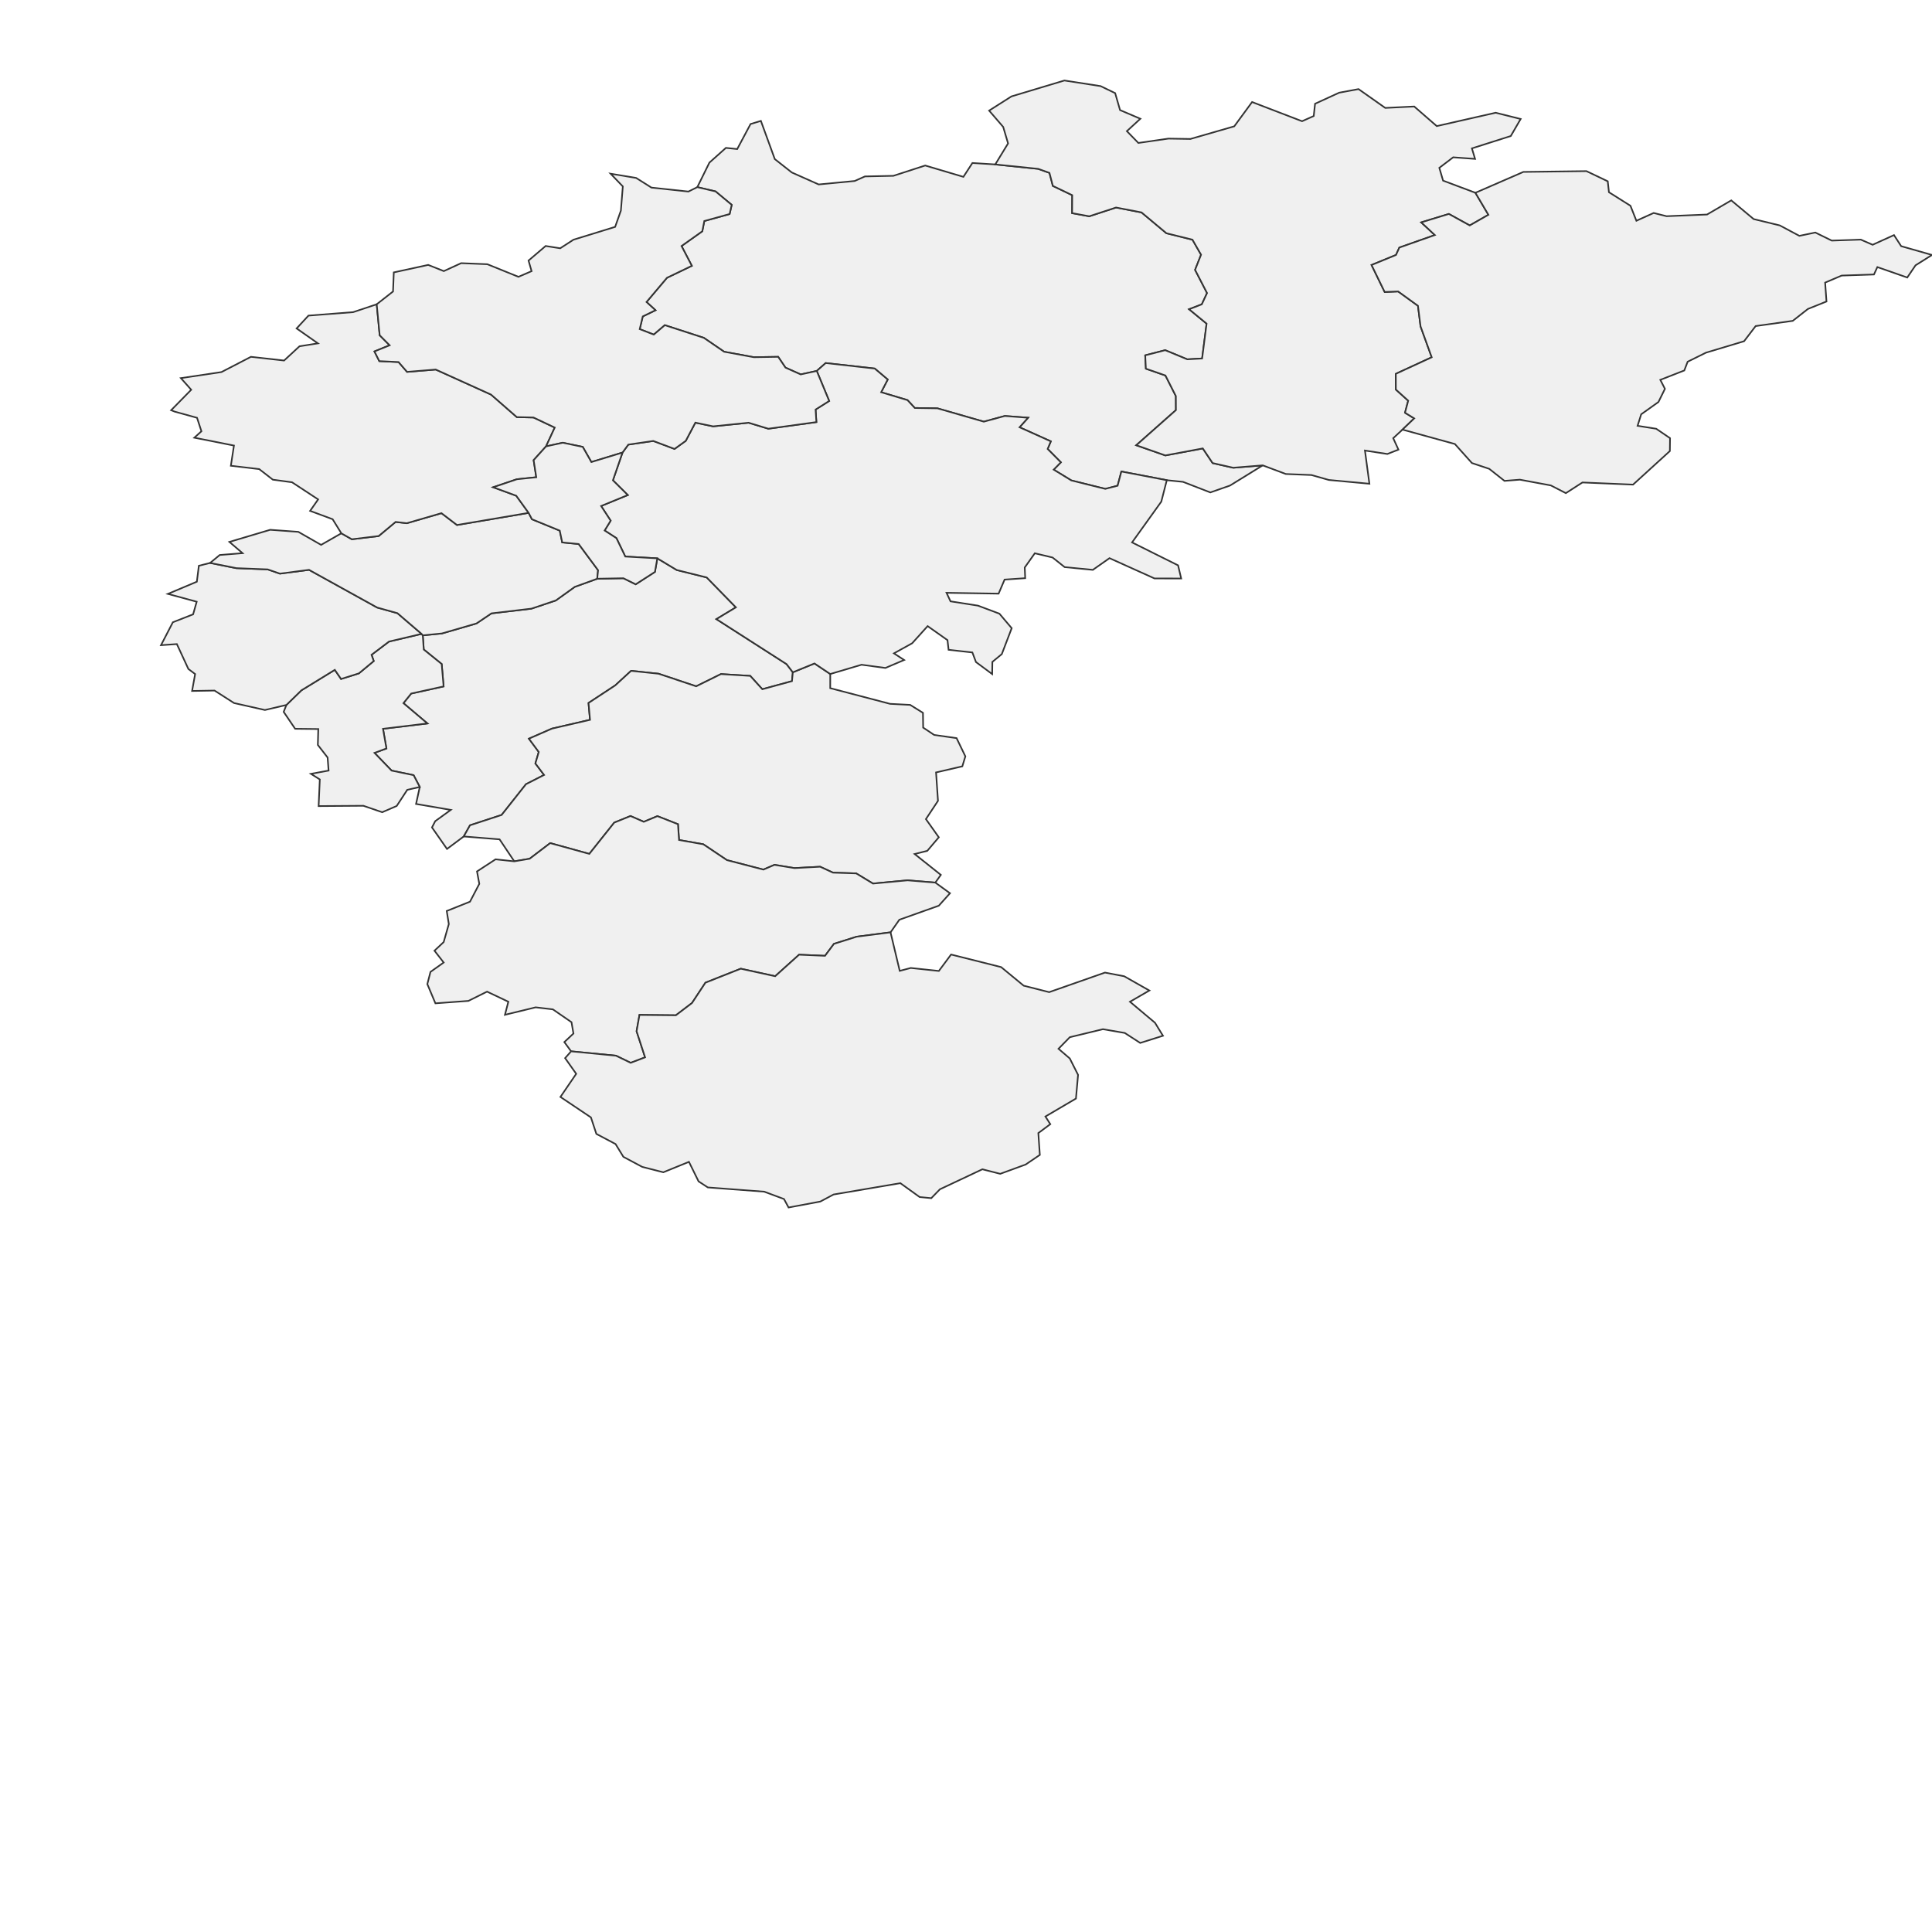
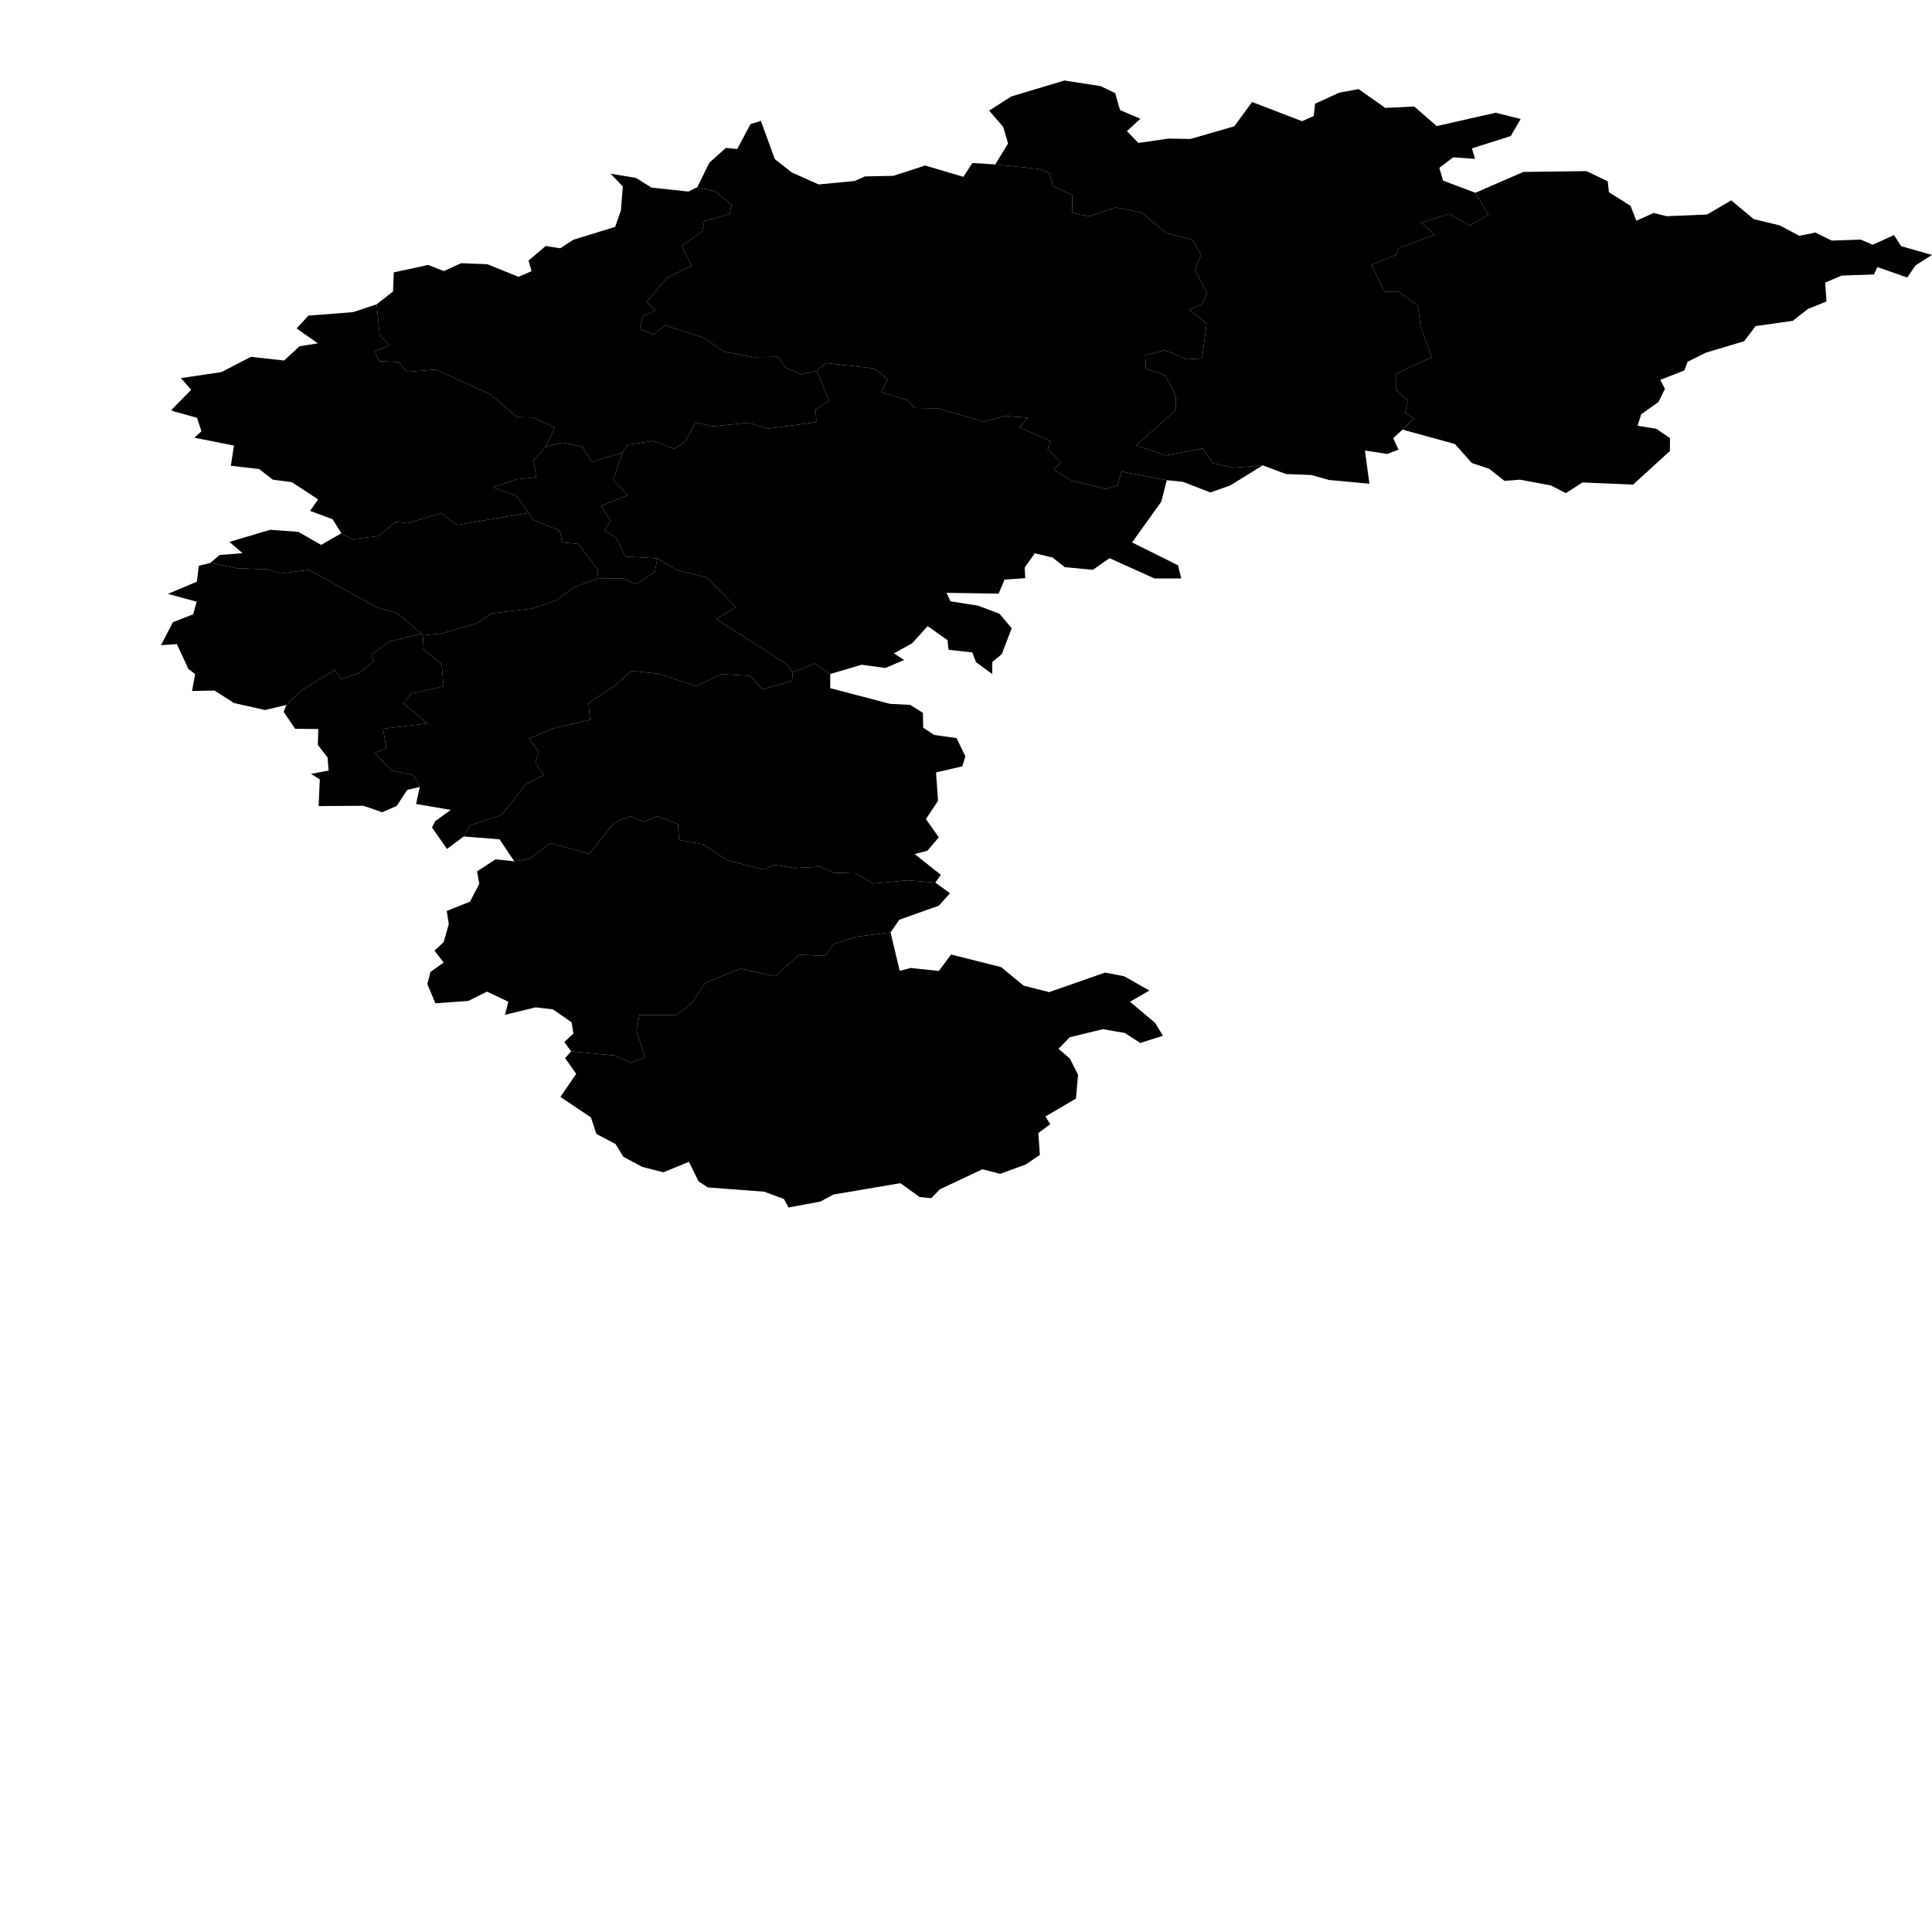
<svg xmlns="http://www.w3.org/2000/svg" width="1200" height="1200" viewBox="0 0 1100 1200">
-   <style>
- .region-path { stroke: #333; }
- .sido { stroke-width: 2; fill: #e0e0e0; }
- .sigungu { stroke-width: 1; fill: #f0f0f0; }
- </style>
-   <path id="33020" data-region="충주시" data-code="33020" d="M 568.17 102.13 L 553.98 101.24 L 548.38 109.84 L 524.66 102.80 L 504.89 109.21 L 487.23 109.58 L 480.84 112.42 L 458.50 114.56 L 441.79 107.12 L 431.24 98.81 L 422.60 75.10 L 416.18 77.04 L 407.90 92.58 L 400.87 91.85 L 390.62 101.01 L 383.11 116.24 L 394.43 118.89 L 404.48 127.25 L 403.17 132.93 L 387.46 137.27 L 386.20 143.65 L 373.30 152.81 L 379.71 165.10 L 364.27 172.53 L 351.56 187.58 L 357.13 192.69 L 349.23 196.53 L 347.33 204.43 L 356.09 207.82 L 362.93 201.97 L 387.14 209.83 L 399.77 218.48 L 418.22 221.87 L 433.33 221.63 L 437.86 228.33 L 447.32 232.56 L 457.30 230.40 L 462.84 225.50 L 493.30 228.91 L 501.37 235.73 L 497.30 243.62 L 513.66 248.53 L 518.19 253.41 L 532.24 253.62 L 561.07 261.91 L 574.13 258.37 L 588.56 259.46 L 583.25 265.38 L 602.68 274.13 L 600.70 278.85 L 608.92 287.16 L 604.46 291.70 L 615.44 298.42 L 636.52 303.65 L 644.17 301.69 L 646.50 292.87 L 674.72 298.26 L 684.79 299.29 L 701.75 305.86 L 713.96 301.60 L 734.31 289.04 L 715.98 290.52 L 703.18 287.62 L 697.08 278.52 L 673.83 282.87 L 655.76 276.55 L 680.39 254.73 L 680.35 246.00 L 673.87 233.21 L 661.73 229.00 L 661.31 220.70 L 673.72 217.51 L 687.45 223.19 L 696.66 222.66 L 699.44 201.01 L 688.57 192.08 L 696.46 189.03 L 699.73 182.02 L 692.29 167.61 L 696.01 158.20 L 690.66 148.87 L 674.48 144.86 L 659.02 131.93 L 643.19 128.89 L 626.57 134.33 L 615.91 132.38 L 615.97 121.22 L 603.95 115.47 L 601.83 107.37 L 594.83 104.87 L 568.17 102.13 Z" fill="#f0f0f0" stroke="#333" class="region-path sigungu" />
-   <path id="33030" data-region="제천시" data-code="33030" d="M 793.82 55.34 L 781.79 57.57 L 766.80 64.45 L 765.98 72.06 L 758.74 75.29 L 727.70 63.37 L 716.62 78.46 L 689.39 86.31 L 675.71 86.09 L 657.06 88.79 L 649.92 81.46 L 658.30 73.76 L 645.68 68.37 L 642.64 57.84 L 633.62 53.49 L 611.12 50.00 L 578.23 59.88 L 564.37 68.70 L 573.10 78.84 L 576.13 89.08 L 568.17 102.13 L 594.83 104.87 L 601.83 107.37 L 603.95 115.47 L 615.97 121.22 L 615.91 132.38 L 626.57 134.33 L 643.19 128.89 L 659.02 131.93 L 674.48 144.86 L 690.66 148.87 L 696.01 158.20 L 692.29 167.61 L 699.73 182.02 L 696.46 189.03 L 688.57 192.08 L 699.44 201.01 L 696.66 222.66 L 687.45 223.19 L 673.72 217.51 L 661.31 220.70 L 661.73 229.00 L 673.87 233.21 L 680.35 246.00 L 680.39 254.73 L 655.76 276.55 L 673.83 282.87 L 697.08 278.52 L 703.18 287.62 L 715.98 290.52 L 734.31 289.04 L 748.63 294.41 L 764.57 295.05 L 775.38 298.12 L 800.56 300.46 L 797.79 279.84 L 811.72 281.98 L 818.60 279.27 L 815.35 272.17 L 821.10 266.84 L 828.39 259.87 L 822.68 256.36 L 824.66 248.87 L 817.00 241.96 L 816.97 232.19 L 839.27 221.91 L 832.33 202.70 L 830.72 189.93 L 818.42 181.02 L 810.05 181.36 L 801.89 164.59 L 817.08 158.37 L 819.16 153.77 L 841.22 146.00 L 832.75 138.12 L 849.92 132.89 L 862.88 140.03 L 874.48 133.41 L 866.40 119.74 L 846.32 112.19 L 843.99 104.24 L 852.59 97.71 L 866.19 98.69 L 864.22 92.16 L 888.37 84.49 L 894.51 73.90 L 878.99 70.02 L 842.39 78.32 L 828.40 66.15 L 810.41 67.03 L 793.82 55.34 Z" fill="#f0f0f0" stroke="#333" class="region-path sigungu" />
-   <path id="33041" data-region="청주시 상당구" data-code="33041" d="M 442.44 417.57 L 438.54 412.48 L 394.97 384.55 L 407.08 377.23 L 388.96 358.67 L 370.34 354.04 L 358.27 346.79 L 356.79 355.22 L 344.84 362.92 L 337.22 359.16 L 320.94 359.46 L 307.01 364.50 L 295.24 372.94 L 280.10 378.04 L 255.24 380.97 L 245.95 387.23 L 224.49 393.45 L 212.59 394.63 L 213.20 403.43 L 224.34 412.44 L 225.53 426.35 L 205.39 430.77 L 200.58 436.75 L 215.45 449.34 L 187.89 452.66 L 190.01 464.89 L 182.60 467.62 L 193.20 478.63 L 206.89 481.47 L 210.72 488.81 L 208.42 499.35 L 229.98 503.05 L 220.32 510.04 L 218.31 513.94 L 227.64 527.30 L 238.03 519.54 L 241.93 512.61 L 261.57 506.19 L 276.69 487.09 L 287.95 481.34 L 282.54 474.18 L 284.64 467.06 L 278.52 458.81 L 292.81 452.57 L 316.47 447.10 L 315.54 436.63 L 332.12 425.73 L 341.99 416.67 L 359.03 418.46 L 382.41 426.28 L 397.80 418.68 L 415.98 419.80 L 423.49 428.10 L 441.91 423.07 L 442.44 417.57 Z" fill="#f0f0f0" stroke="#333" class="region-path sigungu" />
-   <path id="33042" data-region="청주시 서원구" data-code="33042" d="M 212.59 394.63 L 211.85 393.71 L 191.64 398.47 L 180.76 406.70 L 182.13 410.59 L 172.94 418.23 L 161.84 421.72 L 157.96 416.05 L 137.23 428.76 L 127.89 437.86 L 126.19 442.16 L 133.31 452.66 L 147.69 452.82 L 147.42 462.70 L 153.48 470.51 L 154.10 478.62 L 143.12 480.64 L 148.64 484.14 L 147.90 500.68 L 175.70 500.48 L 187.38 504.49 L 196.39 500.61 L 202.96 490.58 L 210.72 488.81 L 206.89 481.47 L 193.20 478.63 L 182.60 467.62 L 190.01 464.89 L 187.89 452.66 L 215.45 449.34 L 200.58 436.75 L 205.39 430.77 L 225.53 426.35 L 224.34 412.44 L 213.20 403.43 L 212.59 394.63 Z" fill="#f0f0f0" stroke="#333" class="region-path sigungu" />
-   <path id="33043" data-region="청주시 흥덕구" data-code="33043" d="M 211.85 393.71 L 196.86 380.86 L 184.26 377.35 L 141.94 353.93 L 123.86 356.29 L 116.28 353.66 L 96.77 352.89 L 80.50 349.65 L 73.51 351.41 L 72.27 361.30 L 54.27 368.88 L 72.17 373.74 L 69.95 381.57 L 57.37 386.49 L 50.00 400.73 L 59.85 400.05 L 67.00 415.51 L 71.20 418.67 L 69.30 429.17 L 83.25 428.92 L 95.36 436.67 L 114.55 441.00 L 127.89 437.86 L 137.23 428.76 L 157.96 416.05 L 161.84 421.72 L 172.94 418.23 L 182.13 410.59 L 180.76 406.70 L 191.64 398.47 L 211.85 393.71 Z" fill="#f0f0f0" stroke="#333" class="region-path sigungu" />
-   <path id="33044" data-region="청주시 청원구" data-code="33044" d="M 320.94 359.46 L 321.48 354.17 L 309.44 337.90 L 299.20 336.90 L 297.68 329.59 L 280.40 322.50 L 278.34 318.55 L 233.84 326.09 L 224.20 318.73 L 202.67 324.98 L 195.72 324.17 L 185.20 332.94 L 168.53 334.94 L 162.02 331.25 L 149.44 338.43 L 135.30 330.34 L 117.81 329.07 L 92.50 336.59 L 100.66 343.59 L 86.47 344.72 L 80.50 349.65 L 96.77 352.89 L 116.28 353.66 L 123.86 356.29 L 141.94 353.93 L 184.26 377.35 L 196.86 380.86 L 211.85 393.71 L 212.59 394.63 L 224.49 393.45 L 245.95 387.23 L 255.24 380.97 L 280.10 378.04 L 295.24 372.94 L 307.01 364.50 L 320.94 359.46 Z" fill="#f0f0f0" stroke="#333" class="region-path sigungu" />
-   <path id="33520" data-region="보은군" data-code="33520" d="M 465.69 418.64 L 455.89 412.08 L 442.44 417.57 L 441.91 423.07 L 423.49 428.10 L 415.98 419.80 L 397.80 418.68 L 382.41 426.28 L 359.03 418.46 L 341.99 416.67 L 332.12 425.73 L 315.54 436.63 L 316.47 447.10 L 292.81 452.57 L 278.52 458.81 L 284.64 467.06 L 282.54 474.18 L 287.95 481.34 L 276.69 487.09 L 261.57 506.19 L 241.93 512.61 L 238.03 519.54 L 260.29 521.33 L 269.43 534.99 L 278.98 533.38 L 291.74 523.67 L 316.04 530.37 L 331.52 510.94 L 341.62 506.84 L 349.85 510.44 L 358.33 506.92 L 371.10 511.93 L 371.76 521.74 L 386.82 524.39 L 401.50 534.24 L 424.17 540.12 L 431.03 537.17 L 443.48 539.19 L 459.40 538.34 L 467.39 542.02 L 481.77 542.47 L 492.22 548.80 L 513.71 546.79 L 530.95 548.20 L 534.37 543.39 L 518.10 530.45 L 525.95 528.47 L 533.11 520.06 L 525.10 508.76 L 532.60 497.42 L 531.40 479.77 L 547.72 475.98 L 549.61 469.80 L 544.14 458.46 L 530.24 456.49 L 523.39 451.93 L 523.27 442.76 L 515.33 437.82 L 502.83 437.17 L 465.67 427.43 L 465.69 418.64 Z" fill="#f0f0f0" stroke="#333" class="region-path sigungu" />
-   <path id="33530" data-region="옥천군" data-code="33530" d="M 530.95 548.20 L 513.71 546.79 L 492.22 548.80 L 481.77 542.47 L 467.39 542.02 L 459.40 538.34 L 443.48 539.19 L 431.03 537.17 L 424.17 540.12 L 401.50 534.24 L 386.82 524.39 L 371.76 521.74 L 371.10 511.93 L 358.33 506.92 L 349.85 510.44 L 341.62 506.84 L 331.52 510.94 L 316.04 530.37 L 291.74 523.67 L 278.98 533.38 L 269.43 534.99 L 257.79 533.74 L 246.28 541.26 L 247.70 548.98 L 241.92 560.05 L 227.47 565.83 L 228.77 573.95 L 225.57 585.15 L 219.85 590.49 L 225.58 597.84 L 217.38 603.66 L 215.42 611.24 L 220.44 623.19 L 240.93 621.68 L 252.51 615.92 L 265.74 622.19 L 263.63 630.31 L 282.70 625.68 L 293.40 626.93 L 304.97 634.91 L 306.18 641.95 L 300.52 647.24 L 304.72 653.00 L 332.60 655.71 L 341.72 660.14 L 350.68 656.74 L 345.40 640.52 L 347.19 630.38 L 369.80 630.61 L 379.83 622.98 L 388.15 610.37 L 410.10 601.68 L 431.48 606.35 L 446.32 592.98 L 462.44 593.67 L 467.97 586.25 L 482.14 581.79 L 503.13 579.10 L 508.61 571.26 L 533.12 562.54 L 540.06 554.81 L 530.95 548.20 Z" fill="#f0f0f0" stroke="#333" class="region-path sigungu" />
-   <path id="33540" data-region="영동군" data-code="33540" d="M 503.13 579.10 L 482.14 581.79 L 467.97 586.25 L 462.44 593.67 L 446.32 592.98 L 431.48 606.35 L 410.10 601.68 L 388.15 610.37 L 379.83 622.98 L 369.80 630.61 L 347.19 630.38 L 345.40 640.52 L 350.68 656.74 L 341.72 660.14 L 332.60 655.71 L 304.72 653.00 L 301.00 657.22 L 307.89 666.97 L 298.09 681.33 L 317.04 694.05 L 320.41 704.29 L 332.33 710.59 L 337.19 718.53 L 348.92 724.78 L 362.01 728.12 L 377.92 721.65 L 383.89 733.77 L 389.63 737.53 L 424.65 740.17 L 436.95 744.74 L 439.79 750.00 L 459.53 746.30 L 467.76 741.92 L 509.23 734.89 L 521.20 743.50 L 528.44 744.21 L 533.79 738.69 L 560.16 726.26 L 571.26 729.08 L 587.06 723.31 L 595.86 717.34 L 594.93 703.77 L 602.36 698.24 L 599.33 693.48 L 618.29 682.34 L 619.60 667.61 L 614.46 657.42 L 607.45 651.41 L 614.48 644.23 L 635.05 639.25 L 648.62 641.59 L 658.20 647.79 L 672.34 643.34 L 667.39 635.26 L 651.85 622.20 L 663.89 615.23 L 648.25 606.37 L 636.32 604.09 L 601.67 616.24 L 585.82 612.22 L 571.84 600.69 L 540.73 592.87 L 533.14 603.08 L 515.69 601.22 L 508.84 603.03 L 503.13 579.10 Z" fill="#f0f0f0" stroke="#333" class="region-path sigungu" />
-   <path id="33550" data-region="진천군" data-code="33550" d="M 183.98 189.00 L 169.33 193.88 L 141.59 196.03 L 134.23 204.00 L 147.46 213.27 L 136.02 215.08 L 126.45 223.93 L 105.85 221.63 L 87.55 231.10 L 62.35 234.86 L 68.76 242.08 L 56.30 254.79 L 58.51 255.67 L 72.38 259.50 L 75.11 267.87 L 70.70 271.86 L 95.31 276.75 L 93.39 289.29 L 111.00 291.37 L 119.46 297.93 L 131.39 299.55 L 147.60 310.19 L 142.62 317.31 L 156.61 322.51 L 162.02 331.25 L 168.53 334.94 L 185.20 332.94 L 195.72 324.17 L 202.67 324.98 L 224.20 318.73 L 233.84 326.09 L 278.34 318.55 L 270.64 307.90 L 256.32 302.64 L 271.02 297.68 L 283.10 296.43 L 281.45 285.81 L 289.15 277.26 L 294.57 265.56 L 281.36 259.31 L 271.01 259.07 L 254.99 245.08 L 220.63 229.52 L 202.84 230.98 L 197.54 224.87 L 185.59 224.30 L 182.58 218.28 L 192.01 214.46 L 185.83 208.23 L 183.98 189.00 Z" fill="#f0f0f0" stroke="#333" class="region-path sigungu" />
-   <path id="33560" data-region="괴산군" data-code="33560" d="M 674.72 298.26 L 646.50 292.87 L 644.17 301.69 L 636.52 303.65 L 615.44 298.42 L 604.46 291.70 L 608.92 287.16 L 600.70 278.85 L 602.68 274.13 L 583.25 265.38 L 588.56 259.46 L 574.13 258.37 L 561.07 261.91 L 532.24 253.62 L 518.19 253.41 L 513.66 248.53 L 497.30 243.62 L 501.37 235.73 L 493.30 228.91 L 462.84 225.50 L 457.30 230.40 L 465.01 249.05 L 456.57 254.38 L 457.07 262.17 L 427.24 266.28 L 414.98 262.56 L 392.92 264.81 L 381.90 262.50 L 375.92 273.83 L 368.97 278.84 L 355.78 273.88 L 340.25 276.15 L 336.65 281.09 L 330.69 298.34 L 339.92 307.49 L 323.35 314.28 L 329.28 323.40 L 325.54 329.51 L 332.87 334.26 L 338.37 345.68 L 358.27 346.79 L 370.34 354.04 L 388.96 358.67 L 407.08 377.23 L 394.97 384.55 L 438.54 412.48 L 442.44 417.57 L 455.89 412.08 L 465.69 418.64 L 485.12 412.88 L 499.95 414.88 L 511.57 409.94 L 505.25 405.81 L 516.58 399.53 L 526.17 388.89 L 538.50 397.60 L 539.18 403.60 L 553.95 405.25 L 556.19 411.21 L 566.26 418.68 L 566.37 411.13 L 572.24 406.27 L 578.39 390.18 L 570.77 381.18 L 557.46 376.18 L 540.38 373.50 L 537.90 368.21 L 570.25 368.72 L 573.97 359.99 L 586.77 359.12 L 586.49 352.47 L 592.74 343.65 L 603.76 346.28 L 611.27 352.24 L 628.79 353.95 L 639.13 346.68 L 667.07 359.28 L 683.66 359.31 L 681.73 351.15 L 653.14 336.91 L 671.30 311.59 L 674.72 298.26 Z" fill="#f0f0f0" stroke="#333" class="region-path sigungu" />
-   <path id="33570" data-region="음성군" data-code="33570" d="M 383.11 116.24 L 377.58 118.98 L 354.62 116.52 L 345.11 110.52 L 329.26 107.89 L 336.84 115.80 L 335.64 130.82 L 332.07 140.92 L 306.20 148.88 L 297.96 154.21 L 288.91 152.79 L 278.28 161.84 L 280.18 168.42 L 272.02 171.94 L 252.69 164.11 L 236.43 163.46 L 225.65 168.39 L 215.97 164.54 L 194.59 169.19 L 194.12 181.04 L 183.98 189.00 L 185.83 208.23 L 192.01 214.46 L 182.58 218.28 L 185.59 224.30 L 197.54 224.87 L 202.84 230.98 L 220.63 229.52 L 254.99 245.08 L 271.01 259.07 L 281.36 259.31 L 294.57 265.56 L 289.15 277.26 L 299.52 274.99 L 311.95 277.57 L 317.30 286.99 L 336.65 281.09 L 340.25 276.15 L 355.78 273.88 L 368.97 278.84 L 375.92 273.83 L 381.90 262.50 L 392.92 264.81 L 414.98 262.56 L 427.24 266.28 L 457.07 262.17 L 456.57 254.38 L 465.01 249.05 L 457.30 230.40 L 447.32 232.56 L 437.86 228.33 L 433.33 221.63 L 418.22 221.87 L 399.77 218.48 L 387.14 209.83 L 362.93 201.97 L 356.09 207.82 L 347.33 204.43 L 349.23 196.53 L 357.13 192.69 L 351.56 187.58 L 364.27 172.53 L 379.71 165.10 L 373.30 152.81 L 386.20 143.65 L 387.46 137.27 L 403.17 132.93 L 404.48 127.25 L 394.43 118.89 L 383.11 116.24 Z" fill="#f0f0f0" stroke="#333" class="region-path sigungu" />
-   <path id="33580" data-region="단양군" data-code="33580" d="M 1150.00 158.36 L 1130.85 152.90 L 1126.39 146.02 L 1113.13 152.03 L 1105.75 148.82 L 1087.72 149.44 L 1077.53 144.43 L 1067.62 146.49 L 1055.43 140.00 L 1039.22 136.07 L 1025.31 124.46 L 1010.28 133.24 L 985.14 134.29 L 977.12 132.28 L 966.39 137.12 L 962.71 127.81 L 949.34 119.39 L 948.60 112.61 L 935.36 106.29 L 896.19 106.78 L 866.40 119.74 L 874.48 133.41 L 862.88 140.03 L 849.92 132.89 L 832.75 138.12 L 841.22 146.00 L 819.16 153.77 L 817.08 158.37 L 801.89 164.59 L 810.05 181.36 L 818.42 181.02 L 830.72 189.93 L 832.33 202.70 L 839.27 221.91 L 816.97 232.19 L 817.00 241.96 L 824.66 248.87 L 822.68 256.36 L 828.39 259.87 L 821.10 266.84 L 853.65 275.78 L 864.23 287.61 L 874.99 291.20 L 884.45 298.68 L 894.02 297.93 L 913.24 301.50 L 922.57 306.30 L 932.88 299.67 L 964.32 301.00 L 987.18 280.16 L 987.28 272.15 L 978.71 266.31 L 967.12 264.48 L 969.37 257.33 L 980.10 249.68 L 984.12 241.51 L 981.25 235.93 L 996.15 230.10 L 998.23 224.67 L 1009.67 219.02 L 1033.28 211.94 L 1040.47 202.52 L 1063.51 199.29 L 1072.91 191.91 L 1084.46 187.26 L 1083.62 175.52 L 1093.91 171.16 L 1113.95 170.49 L 1116.06 165.89 L 1134.63 172.37 L 1139.78 164.79 L 1150.00 158.36 Z" fill="#f0f0f0" stroke="#333" class="region-path sigungu" />
-   <path id="33590" data-region="증평군" data-code="33590" d="M 336.65 281.09 L 317.30 286.99 L 311.95 277.57 L 299.52 274.99 L 289.15 277.26 L 281.45 285.81 L 283.10 296.43 L 271.02 297.68 L 256.32 302.64 L 270.64 307.90 L 278.34 318.55 L 280.40 322.50 L 297.68 329.59 L 299.20 336.90 L 309.44 337.90 L 321.48 354.17 L 320.94 359.46 L 337.22 359.16 L 344.84 362.92 L 356.79 355.22 L 358.27 346.79 L 338.37 345.68 L 332.87 334.26 L 325.54 329.51 L 329.28 323.40 L 323.35 314.28 L 339.92 307.49 L 330.69 298.34 L 336.65 281.09 Z" fill="#f0f0f0" stroke="#333" class="region-path sigungu" />
+   <path id="33020" data-region="충주시" data-code="33020" d="M 568.17 102.13 L 553.98 101.24 L 548.38 109.84 L 524.66 102.80 L 504.89 109.21 L 487.23 109.58 L 480.84 112.42 L 458.50 114.56 L 441.79 107.12 L 431.24 98.81 L 422.60 75.10 L 416.18 77.04 L 407.90 92.58 L 400.87 91.85 L 390.62 101.01 L 383.11 116.24 L 394.43 118.89 L 404.48 127.25 L 403.17 132.93 L 387.46 137.27 L 386.20 143.65 L 373.30 152.81 L 379.71 165.10 L 364.27 172.53 L 351.56 187.58 L 357.13 192.69 L 349.23 196.53 L 347.33 204.43 L 356.09 207.82 L 362.93 201.97 L 387.14 209.83 L 399.77 218.48 L 418.22 221.87 L 433.33 221.63 L 437.86 228.33 L 447.32 232.56 L 457.30 230.40 L 462.84 225.50 L 493.30 228.91 L 501.37 235.73 L 497.30 243.62 L 513.66 248.53 L 518.19 253.41 L 532.24 253.62 L 561.07 261.91 L 574.13 258.37 L 588.56 259.46 L 583.25 265.38 L 602.68 274.13 L 600.70 278.85 L 608.92 287.16 L 604.46 291.70 L 615.44 298.42 L 636.52 303.65 L 644.17 301.69 L 646.50 292.87 L 674.72 298.26 L 684.79 299.29 L 701.75 305.86 L 713.96 301.60 L 734.31 289.04 L 715.98 290.52 L 703.18 287.62 L 697.08 278.52 L 673.83 282.87 L 655.76 276.55 L 680.39 254.73 L 680.35 246.00 L 673.87 233.21 L 661.73 229.00 L 661.31 220.70 L 673.72 217.51 L 687.45 223.19 L 696.66 222.66 L 699.44 201.01 L 688.57 192.08 L 696.46 189.03 L 699.73 182.02 L 692.29 167.61 L 696.01 158.20 L 690.66 148.87 L 674.48 144.86 L 659.02 131.93 L 643.19 128.89 L 626.57 134.33 L 615.91 132.38 L 615.97 121.22 L 603.95 115.47 L 601.83 107.37 L 594.83 104.87 L 568.17 102.13 Z" class="region-path sigungu" />
+   <path id="33030" data-region="제천시" data-code="33030" d="M 793.82 55.34 L 781.79 57.57 L 766.80 64.45 L 765.98 72.06 L 758.74 75.29 L 727.70 63.37 L 716.62 78.46 L 689.39 86.31 L 675.71 86.09 L 657.06 88.79 L 649.92 81.46 L 658.30 73.76 L 645.68 68.37 L 642.64 57.84 L 633.62 53.49 L 611.12 50.00 L 578.23 59.88 L 564.37 68.70 L 573.10 78.84 L 576.13 89.08 L 568.17 102.13 L 594.83 104.87 L 601.83 107.37 L 603.95 115.47 L 615.97 121.22 L 615.91 132.38 L 626.57 134.33 L 643.19 128.89 L 659.02 131.93 L 674.48 144.86 L 690.66 148.87 L 696.01 158.20 L 692.29 167.61 L 699.73 182.02 L 696.46 189.03 L 688.57 192.08 L 699.44 201.01 L 696.66 222.66 L 687.45 223.19 L 673.72 217.51 L 661.31 220.70 L 661.73 229.00 L 673.87 233.21 L 680.35 246.00 L 680.39 254.73 L 655.76 276.55 L 673.83 282.87 L 697.08 278.52 L 703.18 287.62 L 715.98 290.52 L 734.31 289.04 L 748.63 294.41 L 764.57 295.05 L 775.38 298.12 L 800.56 300.46 L 797.79 279.84 L 811.72 281.98 L 818.60 279.27 L 815.35 272.17 L 821.10 266.84 L 828.39 259.87 L 822.68 256.36 L 824.66 248.87 L 817.00 241.96 L 816.97 232.19 L 839.27 221.91 L 832.33 202.70 L 830.72 189.93 L 818.42 181.02 L 810.05 181.36 L 801.89 164.59 L 817.08 158.37 L 819.16 153.77 L 841.22 146.00 L 832.75 138.12 L 849.92 132.89 L 862.88 140.03 L 874.48 133.41 L 866.40 119.74 L 846.32 112.19 L 843.99 104.24 L 852.59 97.71 L 866.19 98.69 L 864.22 92.16 L 888.37 84.49 L 894.51 73.90 L 878.99 70.02 L 842.39 78.32 L 828.40 66.15 L 810.41 67.03 L 793.82 55.34 Z" class="region-path sigungu" />
+   <path id="33041" data-region="청주시 상당구" data-code="33041" d="M 442.44 417.57 L 438.54 412.48 L 394.97 384.55 L 407.08 377.23 L 388.96 358.67 L 370.34 354.04 L 358.27 346.79 L 356.79 355.22 L 344.84 362.92 L 337.22 359.16 L 320.94 359.46 L 307.01 364.50 L 295.24 372.94 L 280.10 378.04 L 255.24 380.97 L 245.95 387.23 L 224.49 393.45 L 212.59 394.63 L 213.20 403.43 L 224.34 412.44 L 225.53 426.35 L 205.39 430.77 L 200.58 436.75 L 215.45 449.34 L 187.89 452.66 L 190.01 464.89 L 182.60 467.62 L 193.20 478.63 L 206.89 481.47 L 210.72 488.81 L 208.42 499.35 L 229.98 503.05 L 220.32 510.04 L 218.31 513.94 L 227.64 527.30 L 238.03 519.54 L 241.93 512.61 L 261.57 506.19 L 276.69 487.09 L 287.95 481.34 L 282.54 474.18 L 284.64 467.06 L 278.52 458.81 L 292.81 452.57 L 316.47 447.10 L 315.54 436.63 L 332.12 425.73 L 341.99 416.67 L 359.03 418.46 L 382.41 426.28 L 397.80 418.68 L 415.98 419.80 L 423.49 428.10 L 441.91 423.07 L 442.44 417.57 Z" class="region-path sigungu" />
+   <path id="33042" data-region="청주시 서원구" data-code="33042" d="M 212.59 394.63 L 211.85 393.71 L 191.64 398.47 L 180.76 406.70 L 182.13 410.59 L 172.94 418.23 L 161.84 421.72 L 157.96 416.05 L 137.23 428.76 L 127.89 437.86 L 126.19 442.16 L 133.31 452.66 L 147.69 452.82 L 147.42 462.70 L 153.48 470.51 L 154.10 478.62 L 143.12 480.64 L 148.64 484.14 L 147.90 500.68 L 175.70 500.48 L 187.38 504.49 L 196.39 500.61 L 202.96 490.58 L 210.72 488.81 L 206.89 481.47 L 193.20 478.63 L 182.60 467.62 L 190.01 464.89 L 187.89 452.66 L 215.45 449.34 L 200.58 436.75 L 205.39 430.77 L 225.53 426.35 L 224.34 412.44 L 213.20 403.43 L 212.59 394.63 Z" class="region-path sigungu" />
+   <path id="33043" data-region="청주시 흥덕구" data-code="33043" d="M 211.85 393.71 L 196.86 380.86 L 184.26 377.35 L 141.94 353.93 L 123.86 356.29 L 116.28 353.66 L 96.77 352.89 L 80.50 349.65 L 73.51 351.41 L 72.27 361.30 L 54.27 368.88 L 72.17 373.74 L 69.95 381.57 L 57.37 386.49 L 50.00 400.73 L 59.85 400.05 L 67.00 415.51 L 71.20 418.67 L 69.30 429.17 L 83.25 428.92 L 95.36 436.67 L 114.55 441.00 L 127.89 437.86 L 137.23 428.76 L 157.96 416.05 L 161.84 421.72 L 172.94 418.23 L 182.13 410.59 L 180.76 406.70 L 191.64 398.47 L 211.85 393.71 Z" class="region-path sigungu" />
+   <path id="33044" data-region="청주시 청원구" data-code="33044" d="M 320.94 359.46 L 321.48 354.17 L 309.44 337.90 L 299.20 336.90 L 297.68 329.59 L 280.40 322.50 L 278.34 318.55 L 233.84 326.09 L 224.20 318.73 L 202.67 324.98 L 195.72 324.17 L 185.20 332.94 L 168.53 334.94 L 162.02 331.25 L 149.44 338.43 L 135.30 330.34 L 117.81 329.07 L 92.50 336.59 L 100.66 343.59 L 86.47 344.72 L 80.50 349.65 L 96.77 352.89 L 116.28 353.66 L 123.86 356.29 L 141.94 353.93 L 184.26 377.35 L 196.86 380.86 L 211.85 393.71 L 212.59 394.63 L 224.49 393.45 L 245.95 387.23 L 255.24 380.97 L 280.10 378.04 L 295.24 372.94 L 307.01 364.50 L 320.94 359.46 Z" class="region-path sigungu" />
+   <path id="33520" data-region="보은군" data-code="33520" d="M 465.69 418.64 L 455.89 412.08 L 442.44 417.57 L 441.91 423.07 L 423.49 428.10 L 415.98 419.80 L 397.80 418.68 L 382.41 426.28 L 359.03 418.46 L 341.99 416.67 L 332.12 425.73 L 315.54 436.63 L 316.47 447.10 L 292.81 452.57 L 278.52 458.81 L 284.64 467.06 L 282.54 474.18 L 287.95 481.34 L 276.69 487.09 L 261.57 506.19 L 241.93 512.61 L 238.03 519.54 L 260.29 521.33 L 269.43 534.99 L 278.98 533.38 L 291.74 523.67 L 316.04 530.37 L 331.52 510.94 L 341.62 506.84 L 349.85 510.44 L 358.33 506.92 L 371.10 511.93 L 371.76 521.74 L 386.82 524.39 L 401.50 534.24 L 424.17 540.12 L 431.03 537.17 L 443.48 539.19 L 459.40 538.34 L 467.39 542.02 L 481.77 542.47 L 492.22 548.80 L 513.71 546.79 L 530.95 548.20 L 534.37 543.39 L 518.10 530.45 L 525.95 528.47 L 533.11 520.06 L 525.10 508.76 L 532.60 497.42 L 531.40 479.77 L 547.72 475.98 L 549.61 469.80 L 544.14 458.46 L 530.24 456.49 L 523.39 451.93 L 523.27 442.76 L 515.33 437.82 L 502.83 437.17 L 465.67 427.43 L 465.69 418.64 Z" class="region-path sigungu" />
+   <path id="33530" data-region="옥천군" data-code="33530" d="M 530.95 548.20 L 513.71 546.79 L 492.22 548.80 L 481.77 542.47 L 467.39 542.02 L 459.40 538.34 L 443.48 539.19 L 431.03 537.17 L 424.17 540.12 L 401.50 534.24 L 386.82 524.39 L 371.76 521.74 L 371.10 511.93 L 358.33 506.92 L 349.85 510.44 L 341.62 506.84 L 331.52 510.94 L 316.04 530.37 L 291.74 523.67 L 278.98 533.38 L 269.43 534.99 L 257.79 533.74 L 246.28 541.26 L 247.70 548.98 L 241.92 560.05 L 227.47 565.83 L 228.77 573.95 L 225.57 585.15 L 219.85 590.49 L 225.58 597.84 L 217.38 603.66 L 215.42 611.24 L 220.44 623.19 L 240.93 621.68 L 252.51 615.92 L 265.74 622.19 L 263.63 630.31 L 282.70 625.68 L 293.40 626.93 L 304.97 634.91 L 306.18 641.95 L 300.52 647.24 L 304.72 653.00 L 332.60 655.71 L 341.72 660.14 L 350.68 656.74 L 345.40 640.52 L 347.19 630.38 L 369.80 630.61 L 379.83 622.98 L 388.15 610.37 L 410.10 601.68 L 431.48 606.35 L 446.32 592.98 L 462.44 593.67 L 467.97 586.25 L 482.14 581.79 L 503.13 579.10 L 508.61 571.26 L 533.12 562.54 L 540.06 554.81 L 530.95 548.20 Z" class="region-path sigungu" />
+   <path id="33540" data-region="영동군" data-code="33540" d="M 503.13 579.10 L 482.14 581.79 L 467.97 586.25 L 462.44 593.67 L 446.32 592.98 L 431.48 606.35 L 410.10 601.68 L 388.15 610.37 L 379.83 622.98 L 369.80 630.61 L 347.19 630.38 L 345.40 640.52 L 350.68 656.74 L 341.72 660.14 L 332.60 655.71 L 304.72 653.00 L 301.00 657.22 L 307.89 666.97 L 298.09 681.33 L 317.04 694.05 L 320.41 704.29 L 332.33 710.59 L 337.19 718.53 L 348.92 724.78 L 362.01 728.12 L 377.92 721.65 L 383.89 733.77 L 389.63 737.53 L 424.65 740.17 L 436.95 744.74 L 439.79 750.00 L 459.53 746.30 L 467.76 741.92 L 509.23 734.89 L 521.20 743.50 L 528.44 744.21 L 533.79 738.69 L 560.16 726.26 L 571.26 729.08 L 587.06 723.31 L 595.86 717.34 L 594.93 703.77 L 602.36 698.24 L 599.33 693.48 L 618.29 682.34 L 619.60 667.61 L 614.46 657.42 L 607.45 651.41 L 614.48 644.23 L 635.05 639.25 L 648.62 641.59 L 658.20 647.79 L 672.34 643.34 L 667.39 635.26 L 651.85 622.20 L 663.89 615.23 L 648.25 606.37 L 636.32 604.09 L 601.67 616.24 L 585.82 612.22 L 571.84 600.69 L 540.73 592.87 L 533.14 603.08 L 515.69 601.22 L 508.84 603.03 L 503.13 579.10 Z" class="region-path sigungu" />
+   <path id="33550" data-region="진천군" data-code="33550" d="M 183.98 189.00 L 169.33 193.88 L 141.59 196.03 L 134.23 204.00 L 147.46 213.27 L 136.02 215.08 L 126.45 223.93 L 105.85 221.63 L 87.55 231.10 L 62.35 234.86 L 68.76 242.08 L 56.30 254.79 L 58.51 255.67 L 72.38 259.50 L 75.11 267.87 L 70.70 271.86 L 95.31 276.75 L 93.39 289.29 L 111.00 291.37 L 119.46 297.93 L 131.39 299.55 L 147.60 310.19 L 142.62 317.31 L 156.61 322.51 L 162.02 331.25 L 168.53 334.94 L 185.20 332.94 L 195.72 324.17 L 202.67 324.98 L 224.20 318.73 L 233.84 326.09 L 278.34 318.55 L 270.64 307.90 L 256.32 302.64 L 271.02 297.68 L 283.10 296.43 L 281.45 285.81 L 289.15 277.26 L 294.57 265.56 L 281.36 259.31 L 271.01 259.07 L 254.99 245.08 L 220.63 229.52 L 202.84 230.98 L 197.54 224.87 L 185.59 224.30 L 182.58 218.28 L 192.01 214.46 L 185.83 208.23 L 183.98 189.00 Z" class="region-path sigungu" />
+   <path id="33560" data-region="괴산군" data-code="33560" d="M 674.72 298.26 L 646.50 292.87 L 644.17 301.69 L 636.52 303.65 L 615.44 298.42 L 604.46 291.70 L 608.92 287.16 L 600.70 278.85 L 602.68 274.13 L 583.25 265.38 L 588.56 259.46 L 574.13 258.37 L 561.07 261.91 L 532.24 253.62 L 518.19 253.41 L 513.66 248.53 L 497.30 243.62 L 501.37 235.73 L 493.30 228.91 L 462.84 225.50 L 457.30 230.40 L 465.01 249.05 L 456.57 254.38 L 457.07 262.17 L 427.24 266.28 L 414.98 262.56 L 392.92 264.81 L 381.90 262.50 L 375.92 273.83 L 368.97 278.84 L 355.78 273.88 L 340.25 276.15 L 336.65 281.09 L 330.69 298.34 L 339.92 307.49 L 323.35 314.28 L 329.28 323.40 L 325.54 329.51 L 332.87 334.26 L 338.37 345.68 L 358.27 346.79 L 370.34 354.04 L 388.96 358.67 L 407.08 377.23 L 394.97 384.55 L 438.54 412.48 L 442.44 417.57 L 455.89 412.08 L 465.69 418.64 L 485.12 412.88 L 499.95 414.88 L 511.57 409.94 L 505.25 405.81 L 516.58 399.53 L 526.17 388.89 L 538.50 397.60 L 539.18 403.60 L 553.95 405.25 L 556.19 411.21 L 566.26 418.68 L 566.37 411.13 L 572.24 406.27 L 578.39 390.18 L 570.77 381.18 L 557.46 376.18 L 540.38 373.50 L 537.90 368.21 L 570.25 368.72 L 573.97 359.99 L 586.77 359.12 L 586.49 352.47 L 592.74 343.65 L 603.76 346.28 L 611.27 352.24 L 628.79 353.95 L 639.13 346.68 L 667.07 359.28 L 683.66 359.31 L 681.73 351.15 L 653.14 336.91 L 671.30 311.59 L 674.72 298.26 Z" class="region-path sigungu" />
+   <path id="33570" data-region="음성군" data-code="33570" d="M 383.11 116.24 L 377.58 118.98 L 354.62 116.52 L 345.11 110.52 L 329.26 107.89 L 336.84 115.80 L 335.64 130.82 L 332.07 140.92 L 306.20 148.88 L 297.96 154.21 L 288.91 152.79 L 278.28 161.84 L 280.18 168.42 L 272.02 171.94 L 252.69 164.11 L 236.43 163.46 L 225.65 168.39 L 215.97 164.54 L 194.59 169.19 L 194.12 181.04 L 183.98 189.00 L 185.83 208.23 L 192.01 214.46 L 182.58 218.28 L 185.59 224.30 L 197.54 224.87 L 202.84 230.98 L 220.63 229.52 L 254.99 245.08 L 271.01 259.07 L 281.36 259.31 L 294.57 265.56 L 289.15 277.26 L 299.52 274.99 L 311.95 277.57 L 317.30 286.99 L 336.65 281.09 L 340.25 276.15 L 355.78 273.88 L 368.97 278.84 L 375.92 273.83 L 381.90 262.50 L 392.92 264.81 L 414.98 262.56 L 427.24 266.28 L 457.07 262.17 L 456.57 254.38 L 465.01 249.05 L 457.30 230.40 L 447.32 232.56 L 437.86 228.33 L 433.33 221.63 L 418.22 221.87 L 399.77 218.48 L 387.14 209.83 L 362.93 201.97 L 356.09 207.82 L 347.33 204.43 L 349.23 196.53 L 357.13 192.69 L 351.56 187.58 L 364.27 172.53 L 379.71 165.10 L 373.30 152.81 L 386.20 143.65 L 387.46 137.27 L 403.17 132.93 L 404.48 127.25 L 394.43 118.89 L 383.11 116.24 Z" class="region-path sigungu" />
+   <path id="33580" data-region="단양군" data-code="33580" d="M 1150.00 158.36 L 1130.85 152.90 L 1126.39 146.02 L 1113.13 152.03 L 1105.75 148.82 L 1087.72 149.44 L 1077.53 144.43 L 1067.62 146.49 L 1055.43 140.00 L 1039.22 136.07 L 1025.31 124.46 L 1010.28 133.24 L 985.14 134.29 L 977.12 132.28 L 966.39 137.12 L 962.71 127.81 L 949.34 119.39 L 948.60 112.61 L 935.36 106.29 L 896.19 106.78 L 866.40 119.74 L 874.48 133.41 L 862.88 140.03 L 849.92 132.89 L 832.75 138.12 L 841.22 146.00 L 819.16 153.77 L 817.08 158.37 L 801.89 164.59 L 810.05 181.36 L 818.42 181.02 L 830.72 189.93 L 832.33 202.70 L 839.27 221.91 L 816.97 232.19 L 817.00 241.96 L 824.66 248.87 L 822.68 256.36 L 828.39 259.87 L 821.10 266.84 L 853.65 275.78 L 864.23 287.61 L 874.99 291.20 L 884.45 298.68 L 894.02 297.93 L 913.24 301.50 L 922.57 306.30 L 932.88 299.67 L 964.32 301.00 L 987.18 280.16 L 987.28 272.15 L 978.71 266.31 L 967.12 264.48 L 969.37 257.33 L 980.10 249.68 L 984.12 241.51 L 981.25 235.93 L 996.15 230.10 L 998.23 224.67 L 1009.67 219.02 L 1033.28 211.94 L 1040.47 202.52 L 1063.51 199.29 L 1072.91 191.91 L 1084.46 187.26 L 1083.62 175.52 L 1093.91 171.16 L 1113.95 170.49 L 1116.06 165.89 L 1134.63 172.37 L 1139.78 164.79 L 1150.00 158.36 Z" class="region-path sigungu" />
+   <path id="33590" data-region="증평군" data-code="33590" d="M 336.65 281.09 L 317.30 286.99 L 311.95 277.57 L 299.52 274.99 L 289.15 277.26 L 281.45 285.81 L 283.10 296.43 L 271.02 297.68 L 256.32 302.64 L 270.64 307.90 L 278.34 318.55 L 280.40 322.50 L 297.68 329.59 L 299.20 336.90 L 309.44 337.90 L 321.48 354.17 L 320.94 359.46 L 337.22 359.16 L 344.84 362.92 L 356.79 355.22 L 358.27 346.79 L 338.37 345.68 L 332.87 334.26 L 325.54 329.51 L 329.28 323.40 L 323.35 314.28 L 339.92 307.49 L 330.69 298.34 L 336.65 281.09 Z" class="region-path sigungu" />
</svg>
